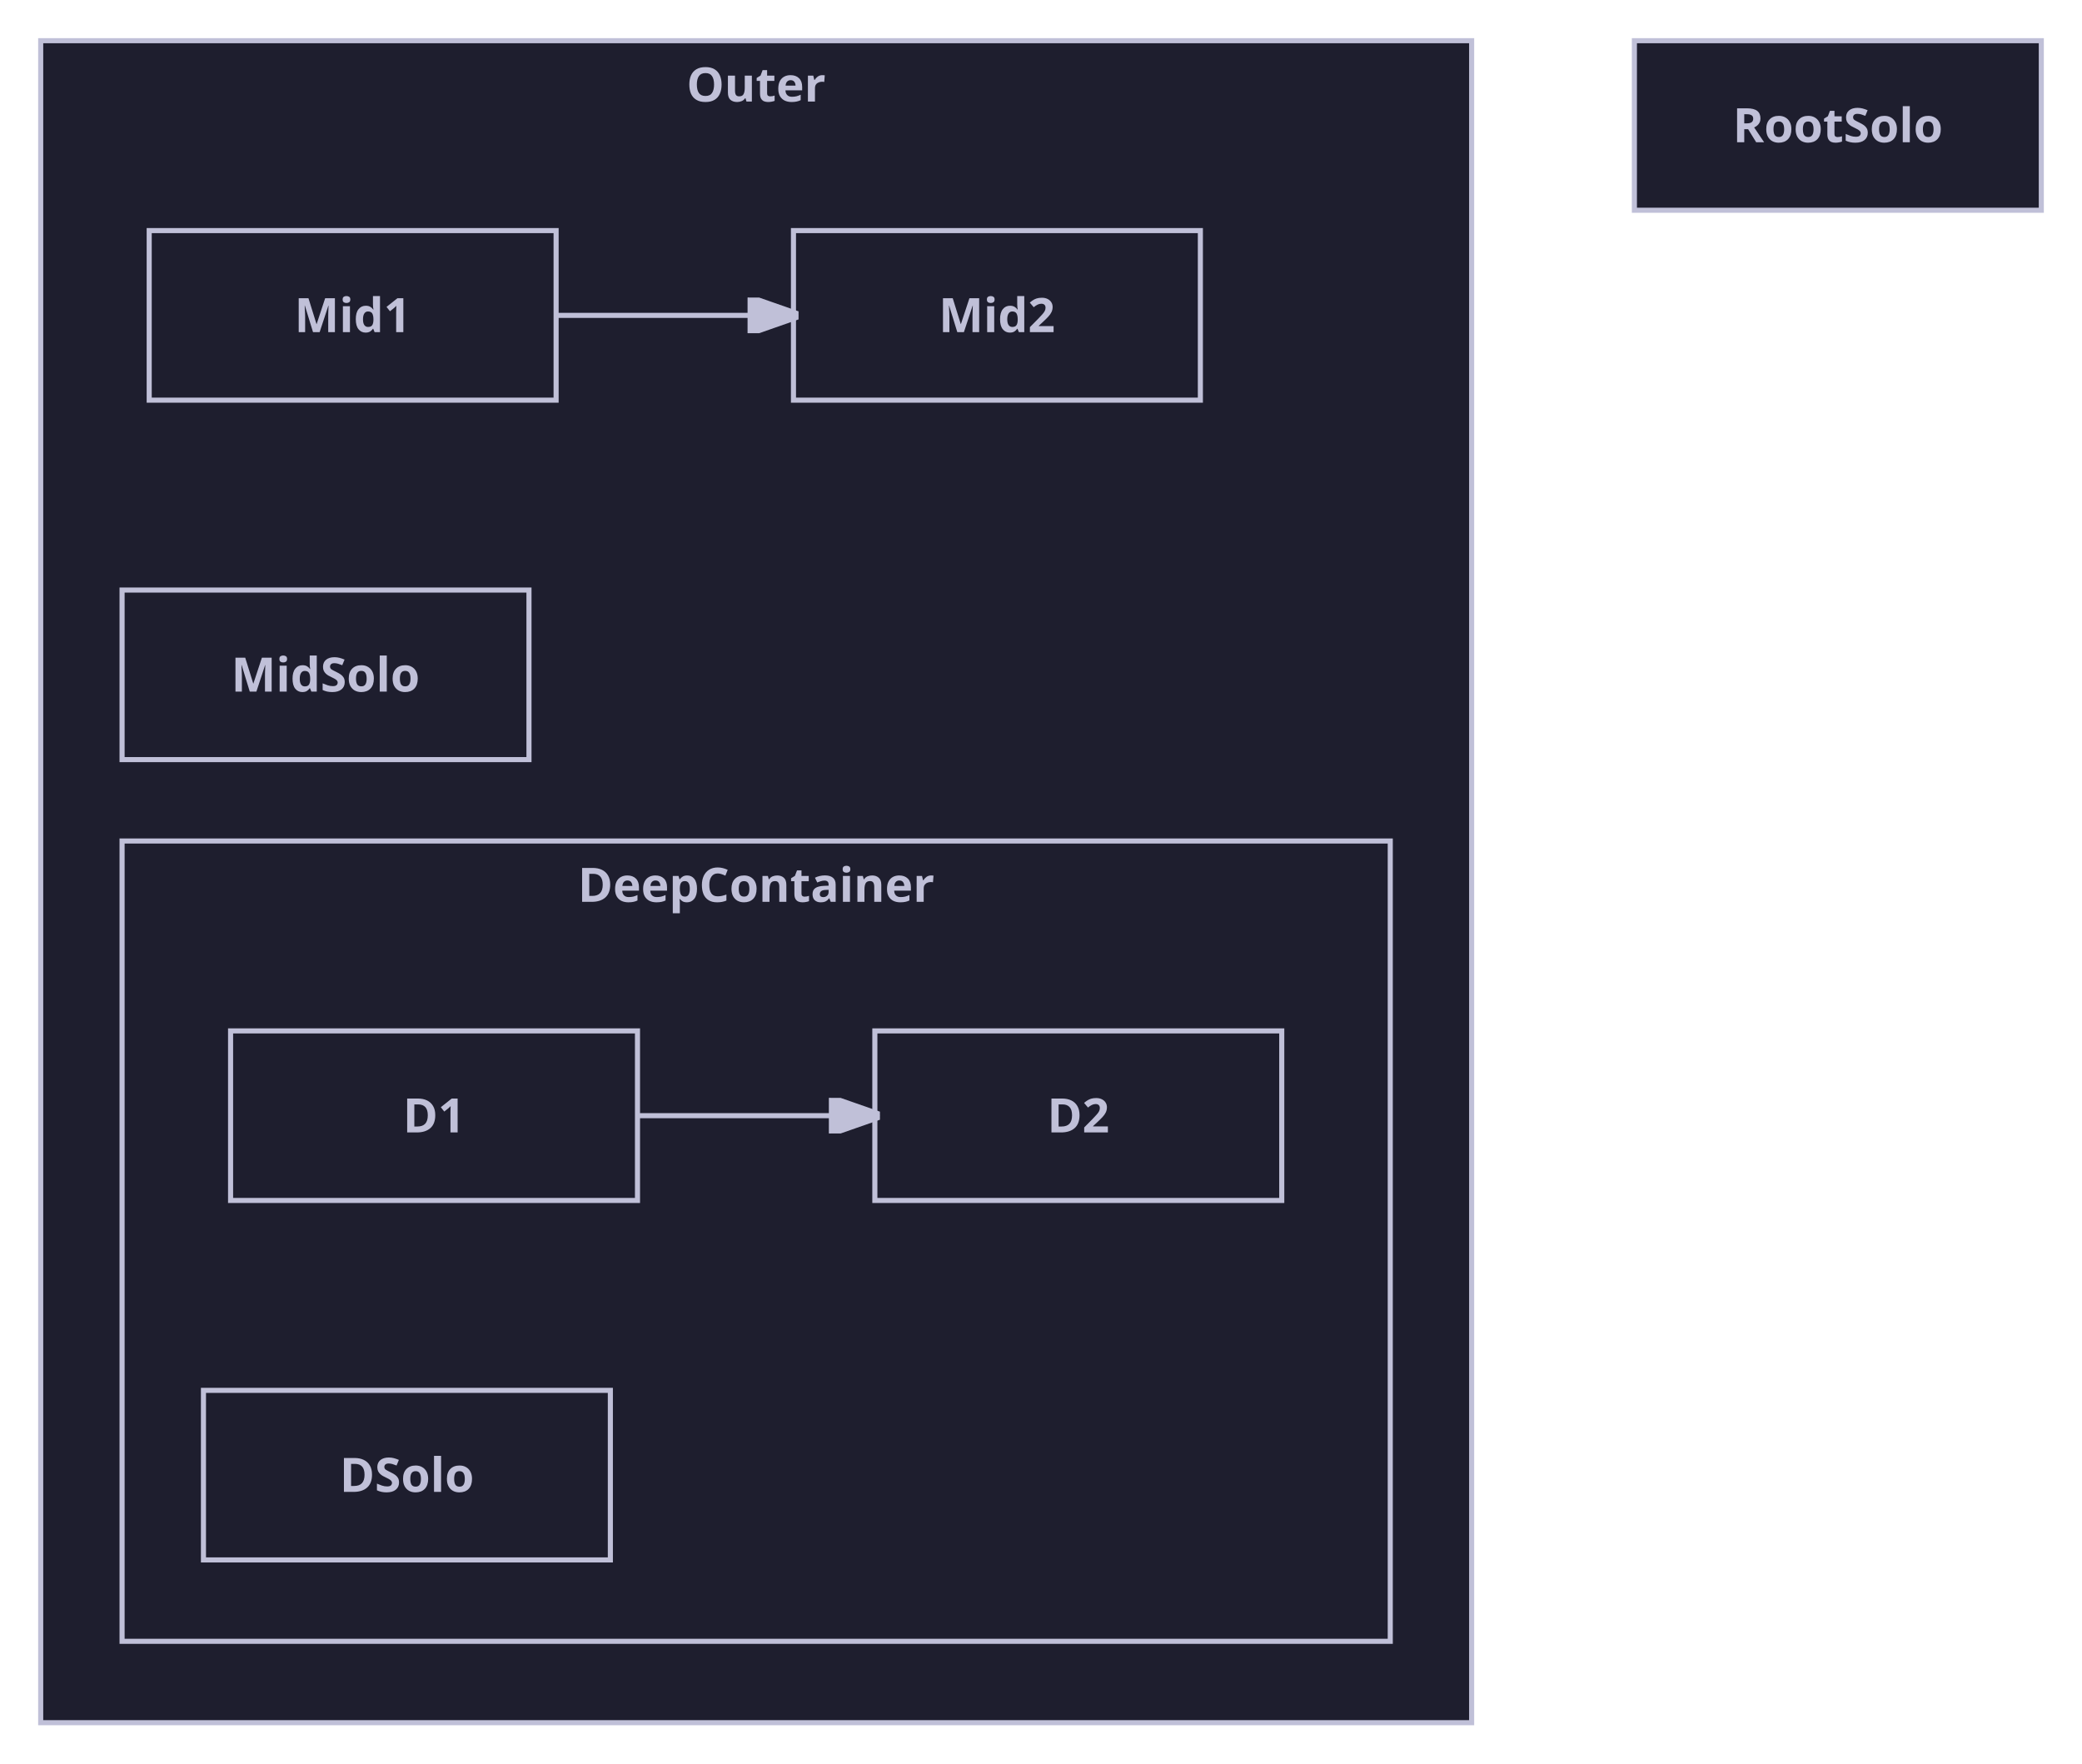
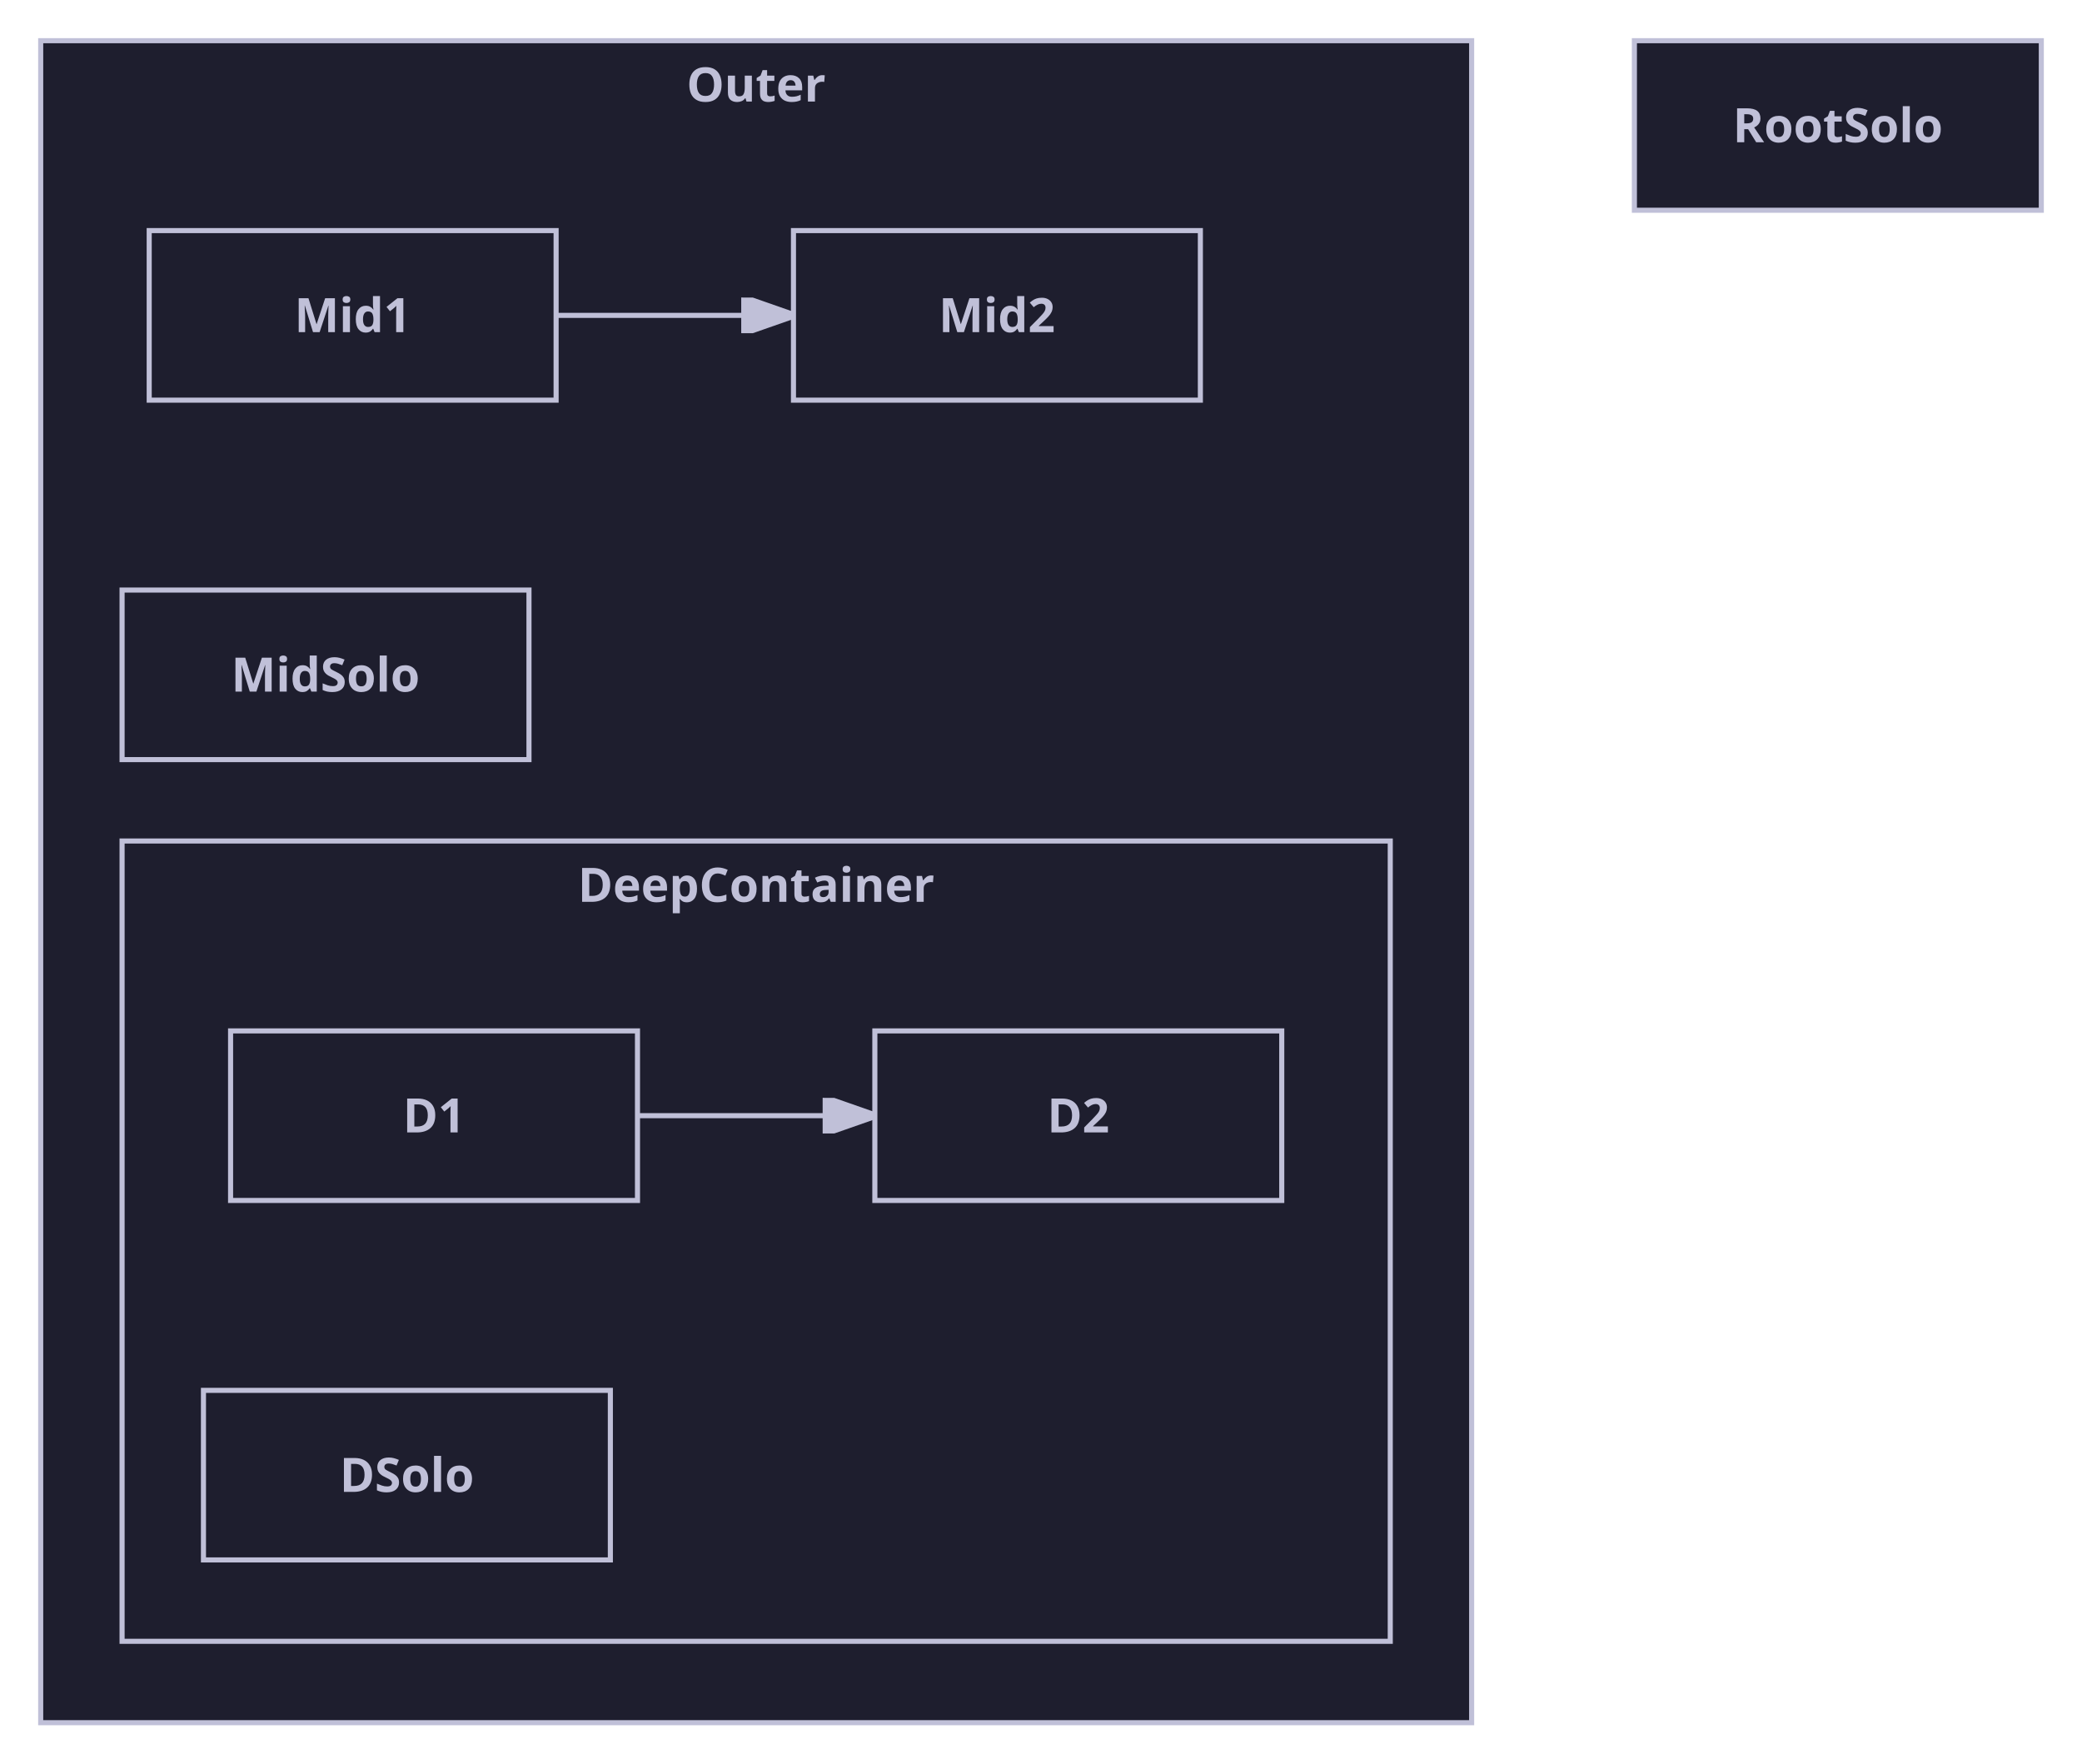
<svg xmlns="http://www.w3.org/2000/svg" width="614.00" height="520.00" viewBox="0 0 614.00 520.00">
  <defs>
-     <marker id="line-end-open-chevron" markerWidth="10" markerHeight="7" refX="9" refY="3.5" orient="auto">
-       <polyline points="0 0, 10 3.5, 0 7" fill="none" stroke="#C0C0D8" stroke-width="1.50" />
+     <marker id="line-end-open-chevron" markerWidth="10.248" markerHeight="7" refX="10.248" refY="3.5" orient="auto">
+       <polyline points="0 0, 10 3.5, 0 7" fill="none" stroke="#C0C0D8" stroke-width="1.50" stroke-linejoin="bevel" />
    </marker>
-     <marker id="line-end-hollow-triangle" markerWidth="10" markerHeight="7" refX="9" refY="3.5" orient="auto">
-       <polygon points="0 0, 10 3.5, 0 7" fill="#1E1E2E" stroke="#C0C0D8" stroke-width="1.50" />
+     <marker id="line-end-hollow-triangle" markerWidth="10.248" markerHeight="7" refX="10.248" refY="3.5" orient="auto">
+       <polygon points="0 0, 10 3.5, 0 7" fill="#1E1E2E" stroke="#C0C0D8" stroke-width="1.50" stroke-linejoin="bevel" />
    </marker>
-     <marker id="line-end-filled-arrow" markerWidth="10" markerHeight="7" refX="9" refY="3.5" orient="auto">
-       <polygon points="0 0, 10 3.5, 0 7" fill="#C0C0D8" stroke="#C0C0D8" stroke-width="1.50" />
+     <marker id="line-end-filled-arrow" markerWidth="10.248" markerHeight="7" refX="10.248" refY="3.5" orient="auto">
+       <polygon points="0 0, 10 3.5, 0 7" fill="#C0C0D8" stroke="#C0C0D8" stroke-width="1.50" stroke-linejoin="bevel" />
    </marker>
-     <marker id="line-end-hollow-triangle-crossbar" markerWidth="14.5" markerHeight="7" refX="13.5" refY="3.5" orient="auto">
-       <polygon points="4.5 0, 14.5 3.5, 4.5 7" fill="#1E1E2E" stroke="#C0C0D8" stroke-width="1.50" />
+     <marker id="line-end-hollow-triangle-crossbar" markerWidth="14.748" markerHeight="7" refX="14.748" refY="3.5" orient="auto">
+       <polygon points="4.5 0, 14.5 3.5, 4.5 7" fill="#1E1E2E" stroke="#C0C0D8" stroke-width="1.50" stroke-linejoin="bevel" />
      <line x1="1" y1="0" x2="1" y2="7" stroke="#C0C0D8" stroke-width="1.50" />
    </marker>
-     <marker id="line-end-hollow-diamond" markerWidth="14" markerHeight="8" refX="13" refY="4" orient="auto">
-       <polygon points="1 4, 7 0, 13 4, 7 8" fill="#1E1E2E" stroke="#C0C0D8" stroke-width="1.50" />
+     <marker id="line-end-hollow-diamond" markerWidth="14" markerHeight="8" refX="13.416" refY="4" orient="auto">
+       <polygon points="1 4, 7 0, 13 4, 7 8" fill="#1E1E2E" stroke="#C0C0D8" stroke-width="1.50" stroke-linejoin="bevel" />
    </marker>
-     <marker id="line-end-filled-diamond" markerWidth="14" markerHeight="8" refX="13" refY="4" orient="auto">
-       <polygon points="1 4, 7 0, 13 4, 7 8" fill="#C0C0D8" stroke="#C0C0D8" stroke-width="1.50" />
+     <marker id="line-end-filled-diamond" markerWidth="14" markerHeight="8" refX="13.416" refY="4" orient="auto">
+       <polygon points="1 4, 7 0, 13 4, 7 8" fill="#C0C0D8" stroke="#C0C0D8" stroke-width="1.50" stroke-linejoin="bevel" />
    </marker>
-     <marker id="line-end-circle" markerWidth="10" markerHeight="10" refX="9" refY="5" orient="auto">
+     <marker id="line-end-circle" markerWidth="10" markerHeight="10" refX="9.75" refY="5" orient="auto">
      <circle cx="5" cy="5" r="4" fill="#1E1E2E" stroke="#C0C0D8" stroke-width="1.50" />
    </marker>
-     <marker id="line-end-bar" markerWidth="4" markerHeight="12" refX="2" refY="6" orient="auto">
+     <marker id="line-end-bar" markerWidth="4" markerHeight="12" refX="2.75" refY="6" orient="auto">
      <line x1="2" y1="0" x2="2" y2="12" stroke="#C0C0D8" stroke-width="1.50" />
    </marker>
    <filter id="label-bg" x="-0.05" y="-0.05" width="1.1" height="1.1">
      <feFlood flood-color="#1E1E2E" />
      <feComposite in="SourceGraphic" operator="over" />
    </filter>
  </defs>
  <rect x="12.00" y="12.00" width="422.00" height="496.00" fill="#1E1E2E" stroke="#C0C0D8" stroke-width="1.50" />
  <text x="223.00" y="25.00" font-family="Noto Sans, sans-serif" font-size="14.00" font-weight="bold" fill="#C0C0D8" text-anchor="middle" dominant-baseline="middle">Outer</text>
  <rect x="44.00" y="68.00" width="120.00" height="50.00" fill="#1E1E2E" stroke="#C0C0D8" stroke-width="1.50" />
  <text x="104.00" y="93.00" font-family="Noto Sans, sans-serif" font-size="14.00" font-weight="bold" fill="#C0C0D8" text-anchor="middle" dominant-baseline="middle">Mid1</text>
  <rect x="234.00" y="68.00" width="120.00" height="50.00" fill="#1E1E2E" stroke="#C0C0D8" stroke-width="1.50" />
  <text x="294.00" y="93.00" font-family="Noto Sans, sans-serif" font-size="14.00" font-weight="bold" fill="#C0C0D8" text-anchor="middle" dominant-baseline="middle">Mid2</text>
  <rect x="36.00" y="174.00" width="120.00" height="50.00" fill="#1E1E2E" stroke="#C0C0D8" stroke-width="1.50" />
  <text x="96.00" y="199.00" font-family="Noto Sans, sans-serif" font-size="14.00" font-weight="bold" fill="#C0C0D8" text-anchor="middle" dominant-baseline="middle">MidSolo</text>
  <rect x="36.00" y="248.00" width="374.00" height="236.00" fill="#1E1E2E" stroke="#C0C0D8" stroke-width="1.50" />
  <text x="223.00" y="261.00" font-family="Noto Sans, sans-serif" font-size="14.00" font-weight="bold" fill="#C0C0D8" text-anchor="middle" dominant-baseline="middle">DeepContainer</text>
  <rect x="68.00" y="304.00" width="120.00" height="50.00" fill="#1E1E2E" stroke="#C0C0D8" stroke-width="1.50" />
  <text x="128.00" y="329.00" font-family="Noto Sans, sans-serif" font-size="14.00" font-weight="bold" fill="#C0C0D8" text-anchor="middle" dominant-baseline="middle">D1</text>
  <rect x="258.00" y="304.00" width="120.00" height="50.00" fill="#1E1E2E" stroke="#C0C0D8" stroke-width="1.50" />
  <text x="318.00" y="329.00" font-family="Noto Sans, sans-serif" font-size="14.00" font-weight="bold" fill="#C0C0D8" text-anchor="middle" dominant-baseline="middle">D2</text>
  <rect x="60.00" y="410.00" width="120.00" height="50.00" fill="#1E1E2E" stroke="#C0C0D8" stroke-width="1.50" />
  <text x="120.00" y="435.00" font-family="Noto Sans, sans-serif" font-size="14.00" font-weight="bold" fill="#C0C0D8" text-anchor="middle" dominant-baseline="middle">DSolo</text>
  <path d="M 188.00 329.00 L 258.00 329.00" fill="none" stroke="#C0C0D8" stroke-width="1.50" marker-end="url(#line-end-filled-arrow)" />
  <path d="M 164.00 93.00 L 234.00 93.00" fill="none" stroke="#C0C0D8" stroke-width="1.50" marker-end="url(#line-end-filled-arrow)" />
  <rect x="482.00" y="12.00" width="120.00" height="50.00" fill="#1E1E2E" stroke="#C0C0D8" stroke-width="1.50" />
  <text x="542.00" y="37.00" font-family="Noto Sans, sans-serif" font-size="14.00" font-weight="bold" fill="#C0C0D8" text-anchor="middle" dominant-baseline="middle">RootSolo</text>
</svg>
